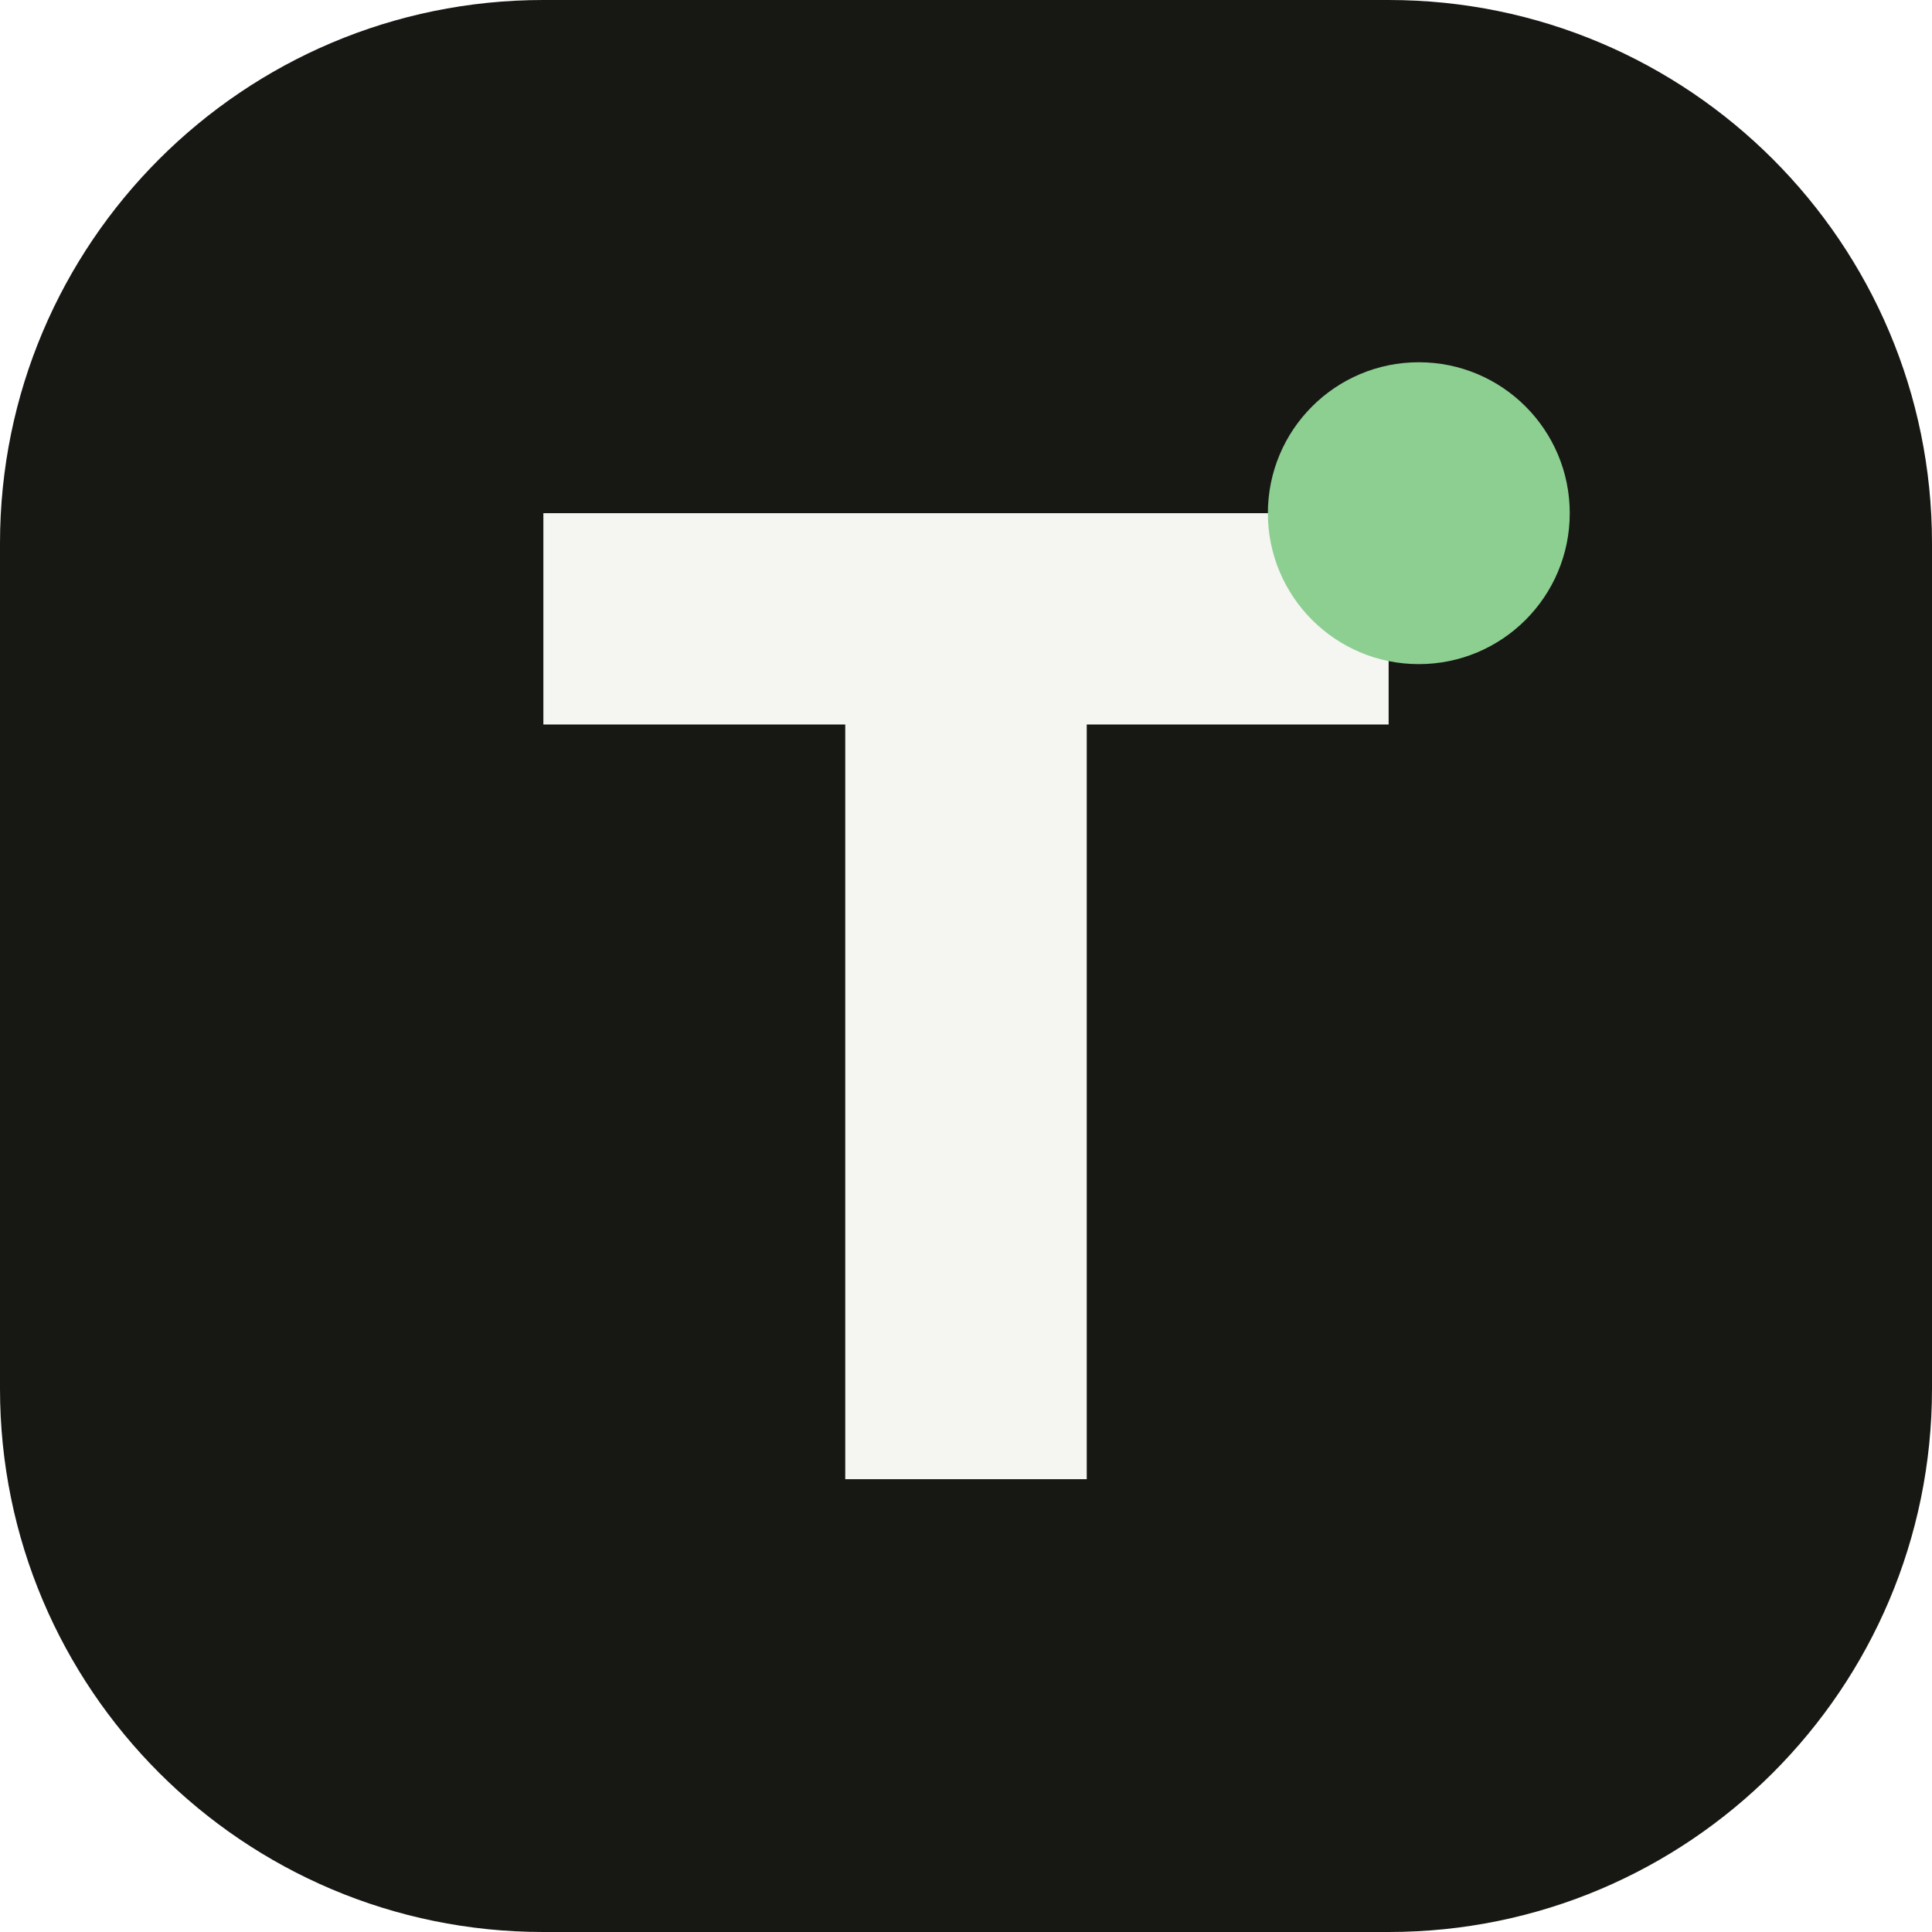
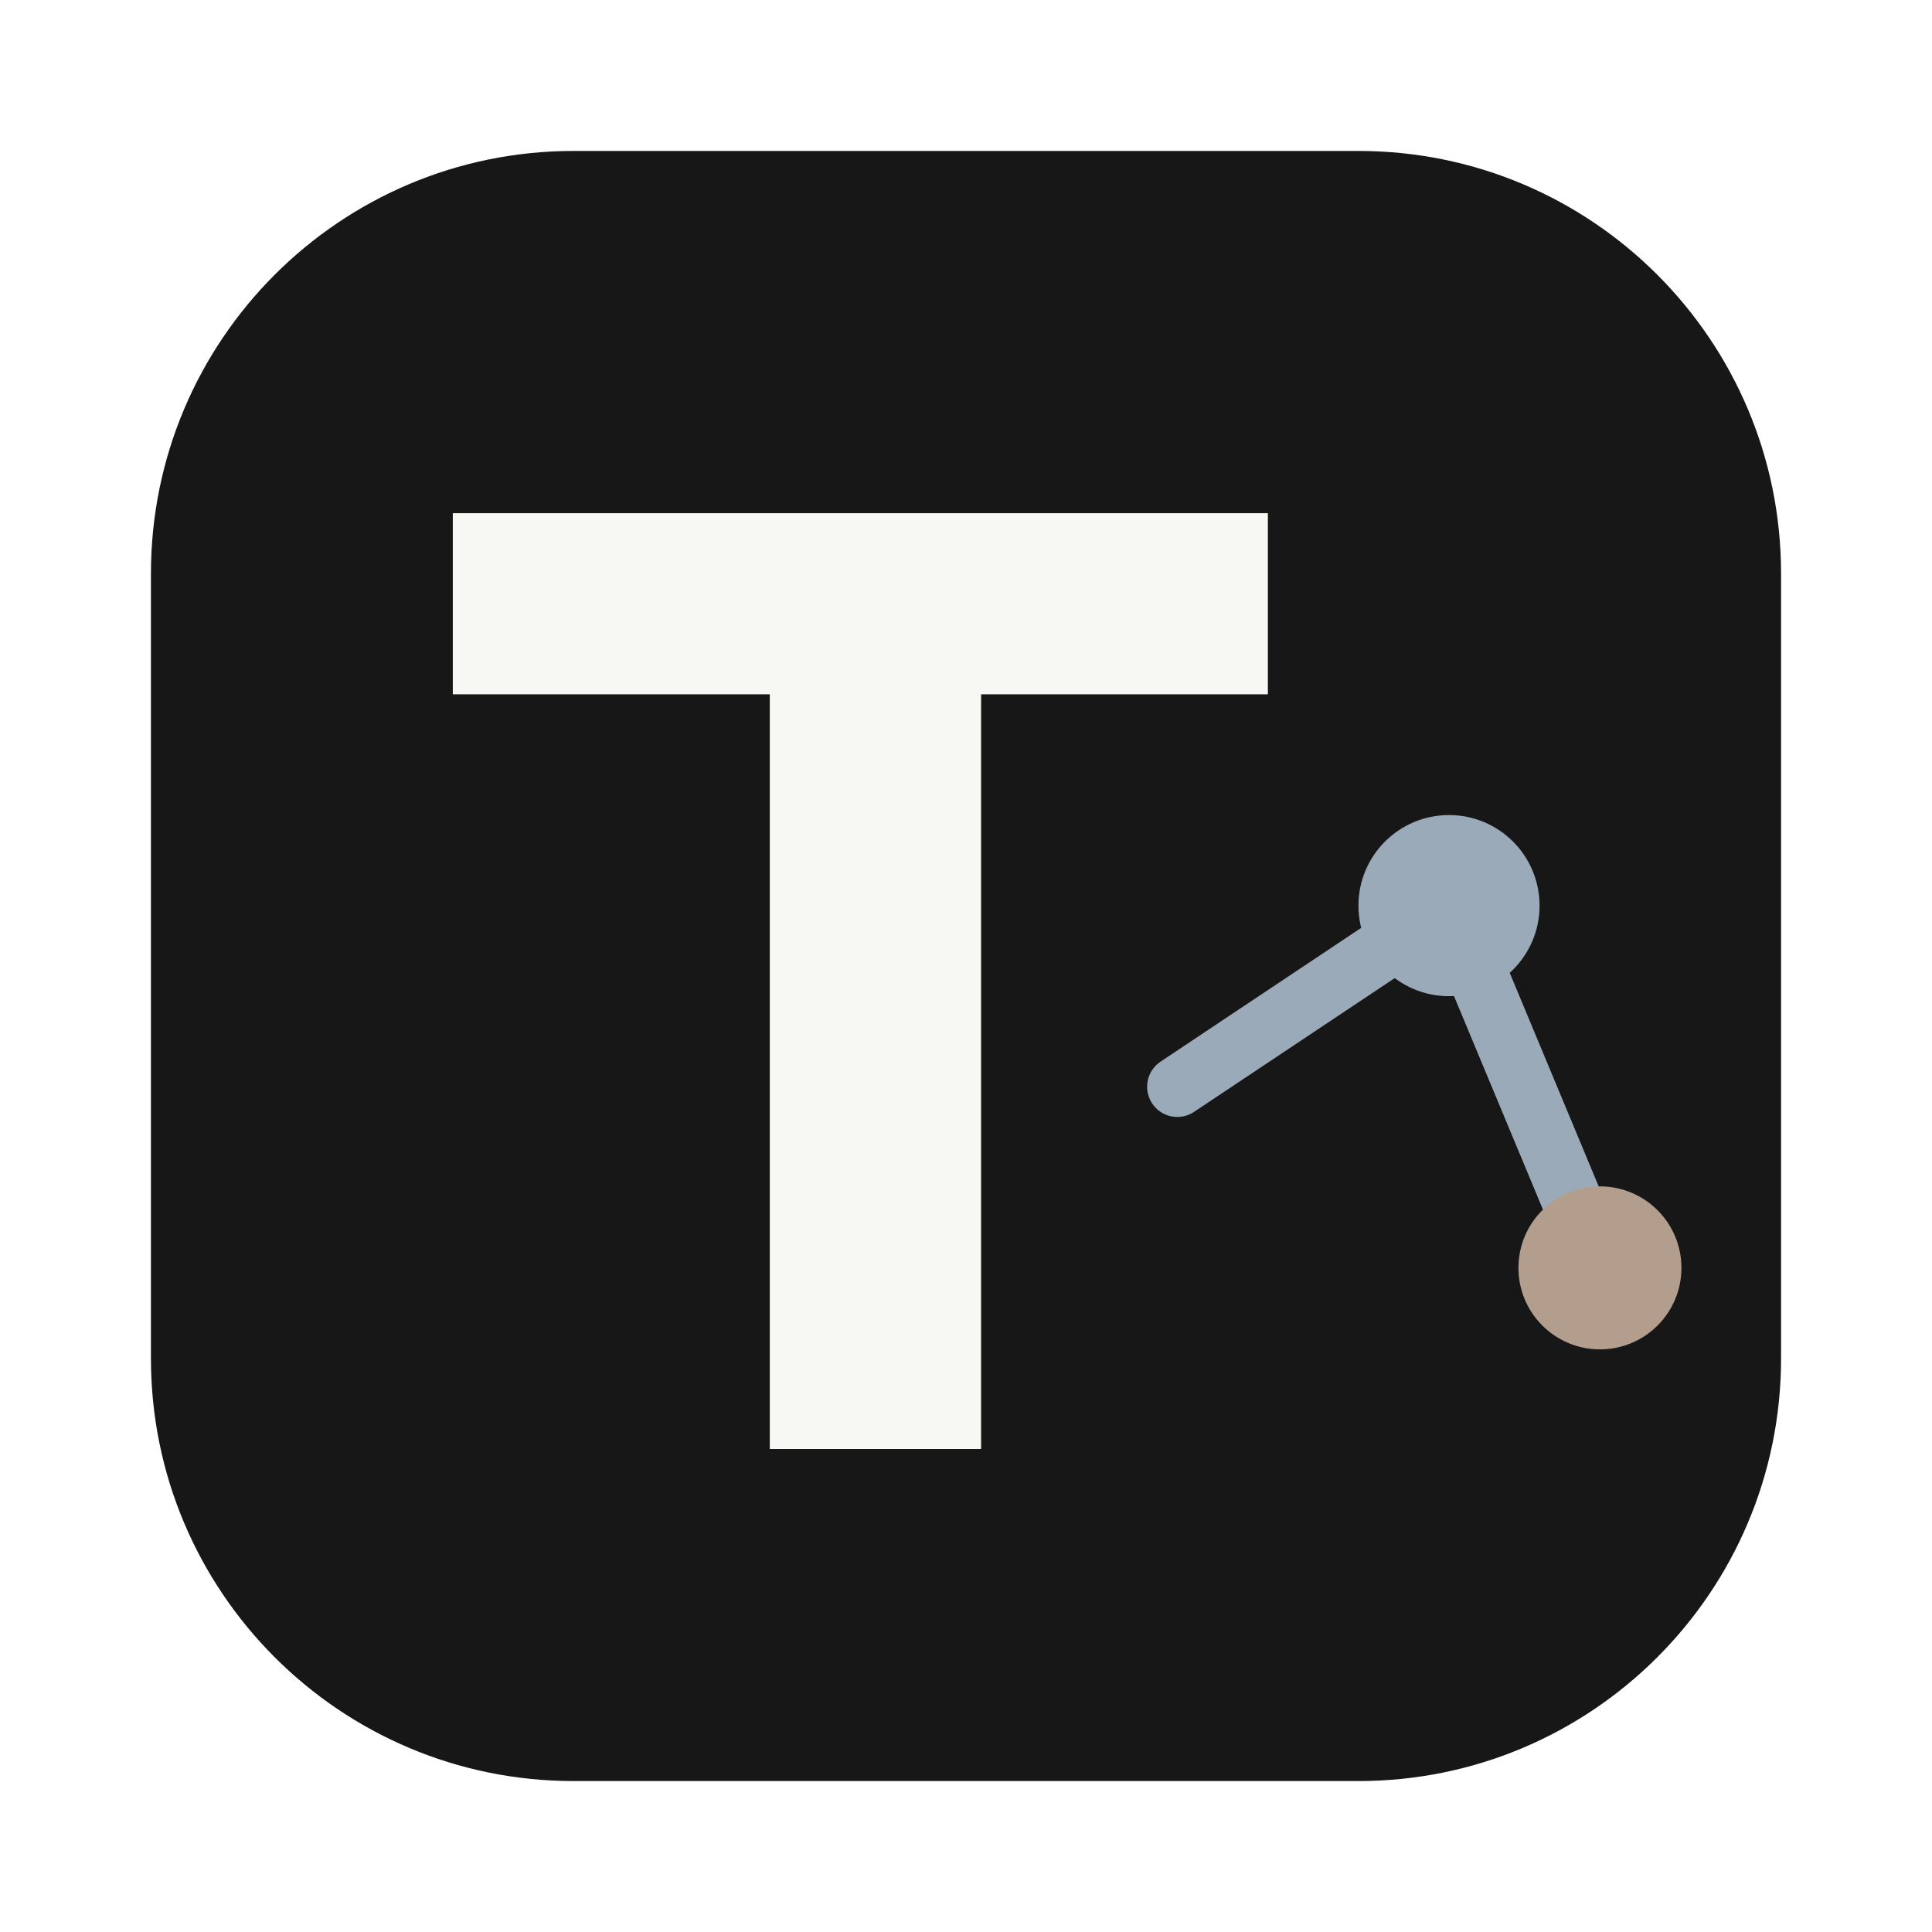
<svg xmlns="http://www.w3.org/2000/svg" viewBox="0 0 64 64">
-   <rect width="64" height="64" rx="18" fill="#171713" />
-   <path d="M18 17h28v7H36v25h-8V24H18z" fill="#f5f5f1" />
-   <circle cx="47" cy="17" r="5" fill="#8ccf91" />
+   <rect x="5" y="5" width="54" height="54" rx="14" fill="#171717" />
+   <path d="M15 17h27v6h-9.5v25h-7V23H15z" fill="#f7f7f4" />
+   <path d="M39 36l9-6 5 12" fill="none" stroke="#9aaab8" stroke-width="2" stroke-linecap="round" stroke-linejoin="round" />
+   <circle cx="48" cy="30" r="3" fill="#9aaab8" />
+   <circle cx="53" cy="42" r="2.7" fill="#b39d8c" />
</svg>
